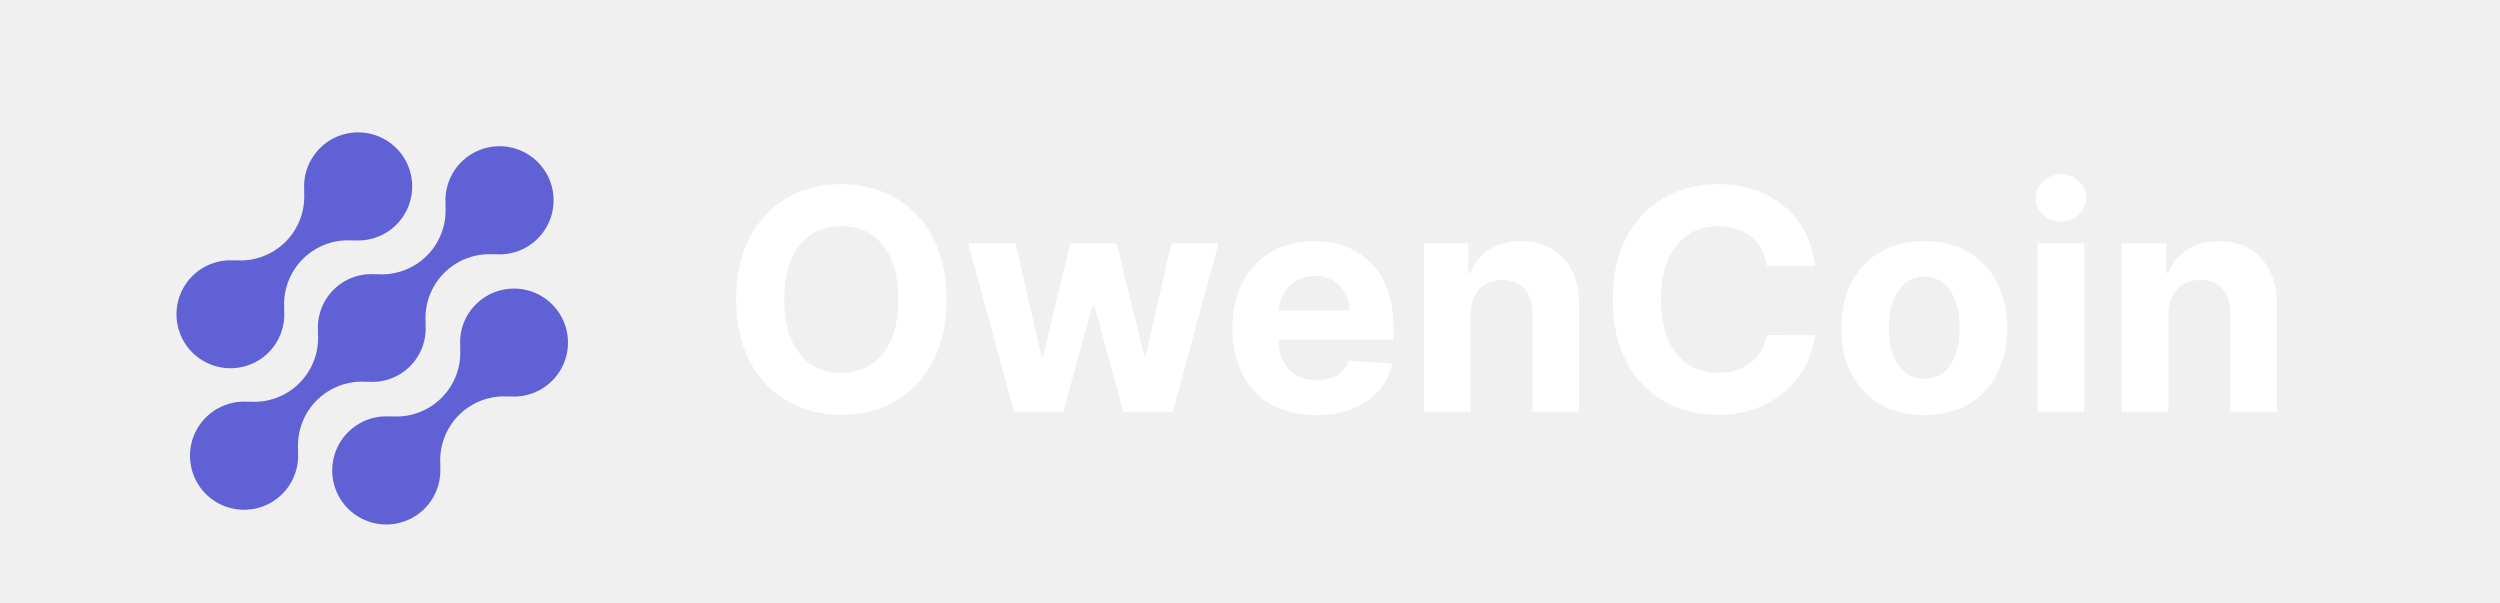
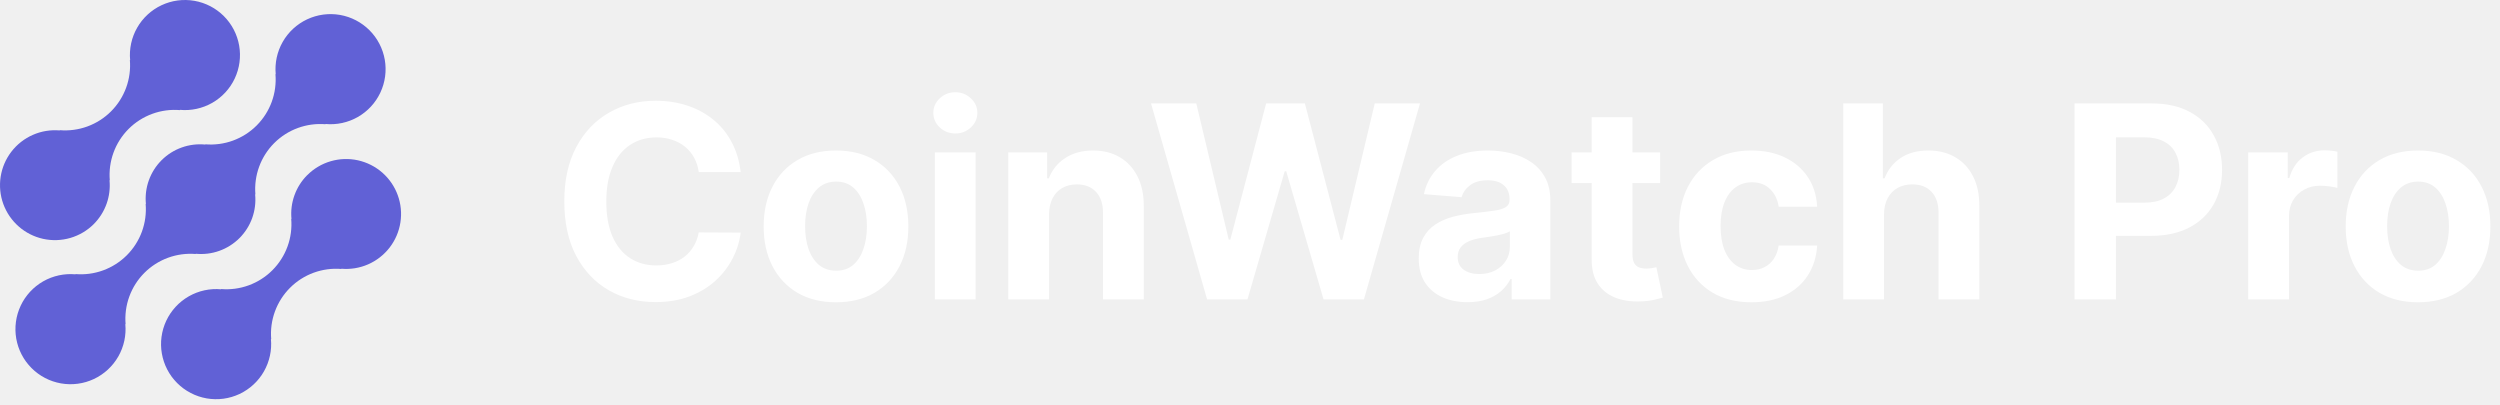
- <svg xmlns="http://www.w3.org/2000/svg" width="170" height="41" viewBox="0 0 170 41" fill="none">
-   <path d="M147.452 21.378V28H144.275V16.546H147.303V18.567H147.437C147.691 17.9 148.116 17.373 148.713 16.986C149.309 16.593 150.032 16.396 150.883 16.396C151.678 16.396 152.372 16.57 152.963 16.919C153.555 17.267 154.015 17.764 154.343 18.41C154.671 19.051 154.835 19.817 154.835 20.707V28H151.658V21.274C151.663 20.573 151.484 20.026 151.121 19.633C150.758 19.235 150.259 19.036 149.622 19.036C149.195 19.036 148.817 19.128 148.489 19.312C148.166 19.496 147.912 19.765 147.728 20.118C147.549 20.466 147.457 20.886 147.452 21.378Z" fill="white" style="fill:white;fill-opacity:1;" />
-   <path d="M138.553 28V16.545H141.73V28H138.553ZM140.149 15.069C139.676 15.069 139.271 14.912 138.933 14.599C138.6 14.281 138.434 13.9 138.434 13.458C138.434 13.02 138.6 12.645 138.933 12.332C139.271 12.014 139.676 11.854 140.149 11.854C140.621 11.854 141.024 12.014 141.357 12.332C141.695 12.645 141.864 13.02 141.864 13.458C141.864 13.9 141.695 14.281 141.357 14.599C141.024 14.912 140.621 15.069 140.149 15.069Z" fill="white" style="fill:white;fill-opacity:1;" />
-   <path d="M130.851 28.224C129.692 28.224 128.691 27.978 127.845 27.486C127.005 26.988 126.356 26.297 125.899 25.413C125.442 24.523 125.213 23.491 125.213 22.318C125.213 21.134 125.442 20.1 125.899 19.215C126.356 18.326 127.005 17.634 127.845 17.142C128.691 16.645 129.692 16.396 130.851 16.396C132.009 16.396 133.008 16.645 133.849 17.142C134.694 17.634 135.345 18.326 135.802 19.215C136.26 20.1 136.488 21.134 136.488 22.318C136.488 23.491 136.26 24.523 135.802 25.413C135.345 26.297 134.694 26.988 133.849 27.486C133.008 27.978 132.009 28.224 130.851 28.224ZM130.866 25.763C131.393 25.763 131.833 25.614 132.186 25.316C132.539 25.012 132.805 24.6 132.983 24.078C133.167 23.556 133.259 22.962 133.259 22.295C133.259 21.629 133.167 21.035 132.983 20.513C132.805 19.991 132.539 19.578 132.186 19.275C131.833 18.972 131.393 18.82 130.866 18.82C130.334 18.82 129.886 18.972 129.523 19.275C129.165 19.578 128.894 19.991 128.71 20.513C128.531 21.035 128.442 21.629 128.442 22.295C128.442 22.962 128.531 23.556 128.71 24.078C128.894 24.6 129.165 25.012 129.523 25.316C129.886 25.614 130.334 25.763 130.866 25.763Z" fill="white" style="fill:white;fill-opacity:1;" />
-   <path d="M123.418 18.074H120.151C120.092 17.652 119.97 17.276 119.786 16.948C119.602 16.615 119.366 16.332 119.078 16.098C118.789 15.864 118.456 15.685 118.078 15.561C117.705 15.437 117.3 15.375 116.863 15.375C116.072 15.375 115.384 15.571 114.797 15.964C114.21 16.352 113.756 16.918 113.432 17.664C113.109 18.405 112.948 19.305 112.948 20.364C112.948 21.453 113.109 22.367 113.432 23.108C113.76 23.849 114.218 24.408 114.805 24.786C115.391 25.164 116.07 25.353 116.84 25.353C117.273 25.353 117.673 25.296 118.041 25.181C118.414 25.067 118.744 24.9 119.033 24.682C119.321 24.458 119.56 24.187 119.749 23.869C119.943 23.55 120.077 23.188 120.151 22.78L123.418 22.795C123.333 23.496 123.122 24.172 122.784 24.823C122.451 25.47 122.001 26.049 121.434 26.561C120.872 27.068 120.201 27.471 119.421 27.769C118.645 28.062 117.768 28.209 116.788 28.209C115.426 28.209 114.208 27.901 113.134 27.284C112.065 26.668 111.22 25.775 110.599 24.607C109.982 23.439 109.674 22.024 109.674 20.364C109.674 18.698 109.987 17.281 110.613 16.113C111.24 14.945 112.09 14.055 113.164 13.443C114.238 12.827 115.446 12.519 116.788 12.519C117.673 12.519 118.493 12.643 119.249 12.891C120.01 13.14 120.683 13.503 121.27 13.98C121.857 14.453 122.334 15.032 122.702 15.718C123.075 16.404 123.313 17.189 123.418 18.074Z" fill="white" style="fill:white;fill-opacity:1;" />
-   <path d="M99.997 21.378V28H96.82V16.546H99.848V18.567H99.982C100.236 17.9 100.661 17.373 101.257 16.986C101.854 16.593 102.577 16.396 103.428 16.396C104.223 16.396 104.917 16.57 105.508 16.919C106.1 17.267 106.56 17.764 106.888 18.41C107.216 19.051 107.38 19.817 107.38 20.707V28H104.203V21.274C104.208 20.573 104.029 20.026 103.666 19.633C103.303 19.235 102.804 19.036 102.167 19.036C101.74 19.036 101.362 19.128 101.034 19.312C100.711 19.496 100.457 19.765 100.273 20.118C100.094 20.466 100.002 20.886 99.997 21.378Z" fill="white" style="fill:white;fill-opacity:1;" />
-   <path d="M89.489 28.224C88.311 28.224 87.297 27.985 86.447 27.508C85.601 27.026 84.95 26.345 84.493 25.465C84.035 24.58 83.807 23.533 83.807 22.325C83.807 21.147 84.035 20.113 84.493 19.223C84.95 18.333 85.594 17.639 86.424 17.142C87.259 16.645 88.239 16.396 89.362 16.396C90.118 16.396 90.822 16.518 91.473 16.762C92.129 17 92.701 17.361 93.188 17.843C93.68 18.326 94.063 18.932 94.337 19.663C94.61 20.389 94.747 21.239 94.747 22.213V23.086H85.074V21.117H91.756C91.756 20.66 91.657 20.254 91.458 19.901C91.259 19.549 90.983 19.273 90.63 19.074C90.282 18.87 89.877 18.768 89.415 18.768C88.932 18.768 88.505 18.88 88.132 19.104C87.764 19.322 87.476 19.618 87.267 19.991C87.058 20.359 86.951 20.769 86.946 21.221V23.093C86.946 23.66 87.051 24.15 87.259 24.562C87.473 24.975 87.774 25.293 88.162 25.517C88.549 25.741 89.009 25.852 89.541 25.852C89.894 25.852 90.218 25.803 90.511 25.703C90.804 25.604 91.055 25.455 91.264 25.256C91.473 25.057 91.632 24.813 91.741 24.525L94.68 24.719C94.53 25.425 94.225 26.041 93.762 26.568C93.305 27.09 92.713 27.498 91.987 27.791C91.266 28.08 90.434 28.224 89.489 28.224Z" fill="white" style="fill:white;fill-opacity:1;" />
-   <path d="M68.953 28L65.836 16.545H69.05L70.825 24.241H70.929L72.779 16.545H75.933L77.812 24.196H77.909L79.654 16.545H82.861L79.751 28H76.388L74.419 20.796H74.278L72.309 28H68.953Z" fill="white" style="fill:white;fill-opacity:1;" />
-   <path d="M64.362 20.364C64.362 22.029 64.046 23.446 63.415 24.614C62.788 25.783 61.933 26.675 60.849 27.292C59.771 27.903 58.557 28.209 57.21 28.209C55.853 28.209 54.635 27.901 53.556 27.284C52.477 26.668 51.625 25.775 50.998 24.607C50.372 23.439 50.059 22.024 50.059 20.364C50.059 18.698 50.372 17.281 50.998 16.113C51.625 14.945 52.477 14.055 53.556 13.443C54.635 12.827 55.853 12.519 57.21 12.519C58.557 12.519 59.771 12.827 60.849 13.443C61.933 14.055 62.788 14.945 63.415 16.113C64.046 17.281 64.362 18.698 64.362 20.364ZM61.088 20.364C61.088 19.285 60.926 18.375 60.603 17.634C60.285 16.894 59.835 16.332 59.254 15.949C58.672 15.566 57.991 15.375 57.21 15.375C56.43 15.375 55.749 15.566 55.167 15.949C54.585 16.332 54.133 16.894 53.81 17.634C53.492 18.375 53.332 19.285 53.332 20.364C53.332 21.443 53.492 22.352 53.81 23.093C54.133 23.834 54.585 24.396 55.167 24.779C55.749 25.161 56.43 25.353 57.21 25.353C57.991 25.353 58.672 25.161 59.254 24.779C59.835 24.396 60.285 23.834 60.603 23.093C60.926 22.352 61.088 21.443 61.088 20.364Z" fill="white" style="fill:white;fill-opacity:1;" />
-   <path d="M32.349 20.703C31.97 21.085 31.68 21.545 31.499 22.051C31.318 22.557 31.251 23.097 31.303 23.632L31.285 23.614C31.338 24.244 31.253 24.878 31.036 25.472C30.819 26.065 30.475 26.604 30.028 27.051C29.581 27.498 29.042 27.842 28.448 28.059C27.854 28.276 27.221 28.361 26.591 28.308L26.609 28.326C25.855 28.256 25.099 28.42 24.442 28.796C23.785 29.172 23.26 29.741 22.938 30.426C22.617 31.111 22.514 31.878 22.645 32.623C22.776 33.369 23.133 34.056 23.668 34.59C24.204 35.125 24.891 35.482 25.636 35.612C26.382 35.742 27.149 35.639 27.834 35.316C28.518 34.994 29.087 34.469 29.462 33.812C29.837 33.154 30 32.398 29.93 31.644L29.949 31.662C29.895 31.032 29.98 30.399 30.198 29.805C30.415 29.211 30.759 28.672 31.206 28.225C31.653 27.778 32.192 27.434 32.785 27.217C33.379 27 34.013 26.915 34.643 26.968L34.624 26.95C35.239 27.006 35.859 26.905 36.425 26.657C36.991 26.409 37.485 26.022 37.862 25.533C38.239 25.043 38.486 24.466 38.58 23.855C38.675 23.245 38.614 22.62 38.402 22.039C38.191 21.459 37.837 20.941 37.372 20.533C36.907 20.126 36.347 19.843 35.744 19.709C35.141 19.576 34.513 19.597 33.92 19.771C33.327 19.945 32.788 20.265 32.352 20.703H32.349Z" fill="#6161D6" style="fill:#6161D6;fill:color(display-p3 0.379 0.379 0.84);fill-opacity:1;" />
-   <path d="M24.971 25.968L24.952 25.95C25.487 26.004 26.028 25.939 26.535 25.758C27.041 25.577 27.502 25.286 27.883 24.906C28.263 24.526 28.554 24.066 28.735 23.559C28.916 23.052 28.982 22.512 28.929 21.976L28.948 21.994C28.895 21.364 28.98 20.731 29.197 20.137C29.414 19.543 29.758 19.004 30.205 18.557C30.652 18.11 31.191 17.766 31.785 17.549C32.378 17.332 33.012 17.247 33.642 17.3L33.623 17.282C34.376 17.353 35.133 17.19 35.791 16.814C36.448 16.439 36.973 15.87 37.295 15.185C37.617 14.501 37.72 13.733 37.59 12.988C37.46 12.242 37.103 11.555 36.568 11.02C36.032 10.485 35.345 10.127 34.6 9.997C33.854 9.867 33.087 9.97 32.402 10.292C31.717 10.614 31.148 11.139 30.773 11.797C30.398 12.454 30.234 13.211 30.305 13.964L30.287 13.945C30.34 14.575 30.255 15.209 30.038 15.803C29.821 16.396 29.477 16.936 29.03 17.383C28.583 17.83 28.044 18.174 27.451 18.391C26.857 18.608 26.223 18.693 25.593 18.639L25.611 18.658C25.076 18.604 24.535 18.67 24.028 18.851C23.521 19.031 23.061 19.322 22.68 19.703C22.3 20.083 22.008 20.543 21.827 21.05C21.646 21.556 21.58 22.097 21.634 22.632L21.616 22.614C21.669 23.244 21.584 23.878 21.367 24.471C21.149 25.065 20.805 25.604 20.359 26.051C19.912 26.498 19.373 26.842 18.779 27.059C18.186 27.276 17.552 27.361 16.922 27.308L16.94 27.326C16.186 27.256 15.429 27.419 14.772 27.794C14.115 28.169 13.59 28.738 13.268 29.423C12.945 30.108 12.843 30.876 12.973 31.621C13.103 32.367 13.46 33.054 13.995 33.589C14.53 34.124 15.218 34.481 15.963 34.611C16.709 34.742 17.476 34.639 18.161 34.317C18.846 33.995 19.415 33.469 19.79 32.812C20.165 32.155 20.329 31.398 20.258 30.644L20.277 30.662C20.224 30.032 20.309 29.399 20.526 28.805C20.743 28.211 21.087 27.672 21.534 27.225C21.981 26.778 22.52 26.434 23.113 26.217C23.707 26 24.341 25.915 24.971 25.968Z" fill="#6161D6" style="fill:#6161D6;fill:color(display-p3 0.379 0.379 0.84);fill-opacity:1;" />
-   <path d="M18.27 23.961C18.649 23.58 18.939 23.12 19.12 22.613C19.3 22.107 19.367 21.567 19.315 21.032L19.334 21.05C19.281 20.42 19.366 19.786 19.583 19.192C19.8 18.598 20.144 18.059 20.591 17.612C21.039 17.165 21.578 16.821 22.172 16.604C22.766 16.387 23.4 16.302 24.03 16.356L24.011 16.338C24.764 16.409 25.521 16.245 26.178 15.87C26.835 15.495 27.36 14.926 27.682 14.241C28.003 13.556 28.106 12.789 27.976 12.044C27.846 11.299 27.489 10.612 26.954 10.077C26.419 9.542 25.732 9.185 24.987 9.055C24.242 8.925 23.474 9.027 22.79 9.349C22.105 9.671 21.536 10.196 21.161 10.853C20.786 11.51 20.622 12.267 20.693 13.02L20.675 13.002C20.728 13.632 20.643 14.266 20.426 14.859C20.209 15.453 19.865 15.992 19.418 16.439C18.971 16.886 18.432 17.23 17.838 17.447C17.245 17.664 16.611 17.749 15.981 17.696L15.999 17.714C15.383 17.659 14.764 17.76 14.198 18.008C13.632 18.256 13.138 18.642 12.761 19.132C12.384 19.622 12.137 20.199 12.043 20.81C11.949 21.42 12.01 22.045 12.221 22.625C12.432 23.206 12.787 23.724 13.252 24.131C13.716 24.539 14.276 24.822 14.88 24.955C15.483 25.088 16.11 25.067 16.703 24.893C17.296 24.719 17.836 24.399 18.272 23.961H18.27Z" fill="#6161D6" style="fill:#6161D6;fill:color(display-p3 0.379 0.379 0.84);fill-opacity:1;" />
+ <svg xmlns="http://www.w3.org/2000/svg" width="167" height="27" viewBox="0 0 167 27" fill="none">
+   <path d="M20.517 11.703C20.138 12.085 19.848 12.545 19.667 13.051C19.486 13.557 19.419 14.097 19.471 14.632L19.453 14.614C19.506 15.244 19.421 15.878 19.204 16.472C18.987 17.065 18.643 17.604 18.196 18.051C17.749 18.498 17.21 18.842 16.616 19.059C16.022 19.276 15.389 19.361 14.759 19.308L14.777 19.326C14.023 19.256 13.267 19.42 12.61 19.796C11.953 20.172 11.428 20.741 11.106 21.426C10.785 22.111 10.682 22.878 10.813 23.623C10.944 24.369 11.301 25.056 11.836 25.59C12.372 26.125 13.059 26.482 13.804 26.612C14.55 26.742 15.317 26.639 16.002 26.317C16.686 25.994 17.255 25.469 17.63 24.812C18.005 24.154 18.169 23.398 18.098 22.644L18.117 22.662C18.064 22.032 18.148 21.399 18.366 20.805C18.583 20.211 18.927 19.672 19.374 19.225C19.821 18.778 20.36 18.434 20.953 18.217C21.547 18 22.181 17.915 22.811 17.968L22.792 17.95C23.407 18.006 24.027 17.905 24.593 17.657C25.159 17.409 25.653 17.022 26.03 16.533C26.407 16.043 26.654 15.466 26.748 14.855C26.843 14.245 26.782 13.62 26.57 13.039C26.359 12.459 26.005 11.941 25.54 11.533C25.075 11.126 24.515 10.843 23.912 10.709C23.309 10.576 22.681 10.597 22.088 10.771C21.495 10.945 20.956 11.265 20.52 11.703H20.517Z" fill="#6161D6" />
+   <path d="M13.084 16.968L13.065 16.95C13.6 17.004 14.141 16.939 14.648 16.758C15.155 16.577 15.615 16.286 15.996 15.906C16.376 15.526 16.668 15.066 16.849 14.559C17.029 14.052 17.096 13.512 17.042 12.976L17.061 12.994C17.008 12.364 17.093 11.731 17.31 11.137C17.527 10.543 17.871 10.004 18.318 9.557C18.765 9.11 19.304 8.766 19.898 8.549C20.491 8.332 21.125 8.247 21.755 8.3L21.736 8.282C22.49 8.353 23.247 8.19 23.904 7.814C24.561 7.439 25.086 6.87 25.408 6.185C25.73 5.501 25.833 4.733 25.703 3.987C25.573 3.242 25.216 2.555 24.681 2.02C24.146 1.485 23.458 1.127 22.713 0.997C21.967 0.867 21.2 0.97 20.515 1.292C19.83 1.614 19.261 2.139 18.886 2.797C18.511 3.454 18.347 4.211 18.418 4.964L18.4 4.945C18.453 5.575 18.369 6.209 18.152 6.803C17.935 7.397 17.59 7.936 17.144 8.383C16.697 8.83 16.157 9.174 15.564 9.391C14.97 9.608 14.336 9.693 13.706 9.639L13.724 9.658C13.189 9.604 12.648 9.67 12.141 9.851C11.634 10.031 11.174 10.322 10.793 10.703C10.413 11.083 10.122 11.543 9.941 12.05C9.76 12.556 9.694 13.097 9.747 13.632L9.729 13.614C9.782 14.244 9.697 14.878 9.48 15.472C9.263 16.065 8.919 16.604 8.472 17.051C8.025 17.498 7.486 17.842 6.892 18.059C6.299 18.276 5.665 18.361 5.035 18.308L5.053 18.326C4.3 18.256 3.543 18.419 2.885 18.794C2.228 19.169 1.703 19.738 1.381 20.423C1.059 21.108 0.956 21.876 1.086 22.621C1.216 23.367 1.573 24.054 2.109 24.589C2.644 25.124 3.331 25.481 4.076 25.611C4.822 25.741 5.589 25.639 6.274 25.317C6.959 24.995 7.528 24.469 7.903 23.812C8.279 23.155 8.442 22.398 8.371 21.644L8.39 21.662C8.337 21.032 8.422 20.399 8.639 19.805C8.856 19.211 9.2 18.672 9.647 18.225C10.094 17.778 10.633 17.434 11.227 17.217C11.82 17 12.454 16.915 13.084 16.968Z" fill="#6161D6" />
+   <path d="M6.27 14.961C6.649 14.58 6.939 14.12 7.12 13.613C7.3 13.107 7.367 12.567 7.315 12.032L7.334 12.05C7.281 11.42 7.366 10.786 7.583 10.192C7.8 9.598 8.144 9.059 8.591 8.612C9.039 8.165 9.578 7.821 10.172 7.604C10.766 7.387 11.4 7.302 12.03 7.356L12.011 7.338C12.764 7.409 13.521 7.245 14.178 6.87C14.835 6.495 15.36 5.926 15.682 5.241C16.003 4.557 16.106 3.789 15.976 3.044C15.846 2.299 15.489 1.612 14.954 1.077C14.419 0.542 13.732 0.185 12.987 0.055C12.242 -0.075 11.474 0.027 10.79 0.349C10.105 0.671 9.536 1.196 9.161 1.853C8.786 2.51 8.622 3.267 8.693 4.02L8.675 4.002C8.728 4.632 8.643 5.266 8.426 5.859C8.209 6.453 7.865 6.992 7.418 7.439C6.971 7.886 6.432 8.23 5.838 8.447C5.245 8.664 4.611 8.749 3.981 8.696L3.999 8.714C3.383 8.659 2.764 8.76 2.198 9.008C1.632 9.256 1.138 9.642 0.761 10.132C0.384 10.622 0.137 11.199 0.043 11.81C-0.051 12.42 0.01 13.045 0.221 13.626C0.433 14.206 0.787 14.724 1.252 15.131C1.716 15.539 2.276 15.822 2.88 15.955C3.483 16.088 4.11 16.067 4.703 15.893C5.296 15.719 5.836 15.399 6.272 14.961H6.27Z" fill="#6161D6" />
+   <path d="M49.476 11.492H46.676C46.625 11.13 46.521 10.808 46.363 10.527C46.205 10.241 46.003 9.998 45.756 9.798C45.508 9.598 45.223 9.445 44.899 9.338C44.58 9.231 44.232 9.178 43.857 9.178C43.18 9.178 42.59 9.347 42.087 9.683C41.584 10.015 41.194 10.501 40.917 11.14C40.64 11.775 40.501 12.547 40.501 13.454C40.501 14.388 40.64 15.172 40.917 15.807C41.198 16.442 41.59 16.921 42.093 17.245C42.596 17.569 43.178 17.731 43.838 17.731C44.209 17.731 44.552 17.682 44.867 17.584C45.187 17.486 45.47 17.343 45.717 17.155C45.965 16.964 46.169 16.731 46.331 16.459C46.497 16.186 46.612 15.875 46.676 15.525L49.476 15.538C49.403 16.139 49.222 16.719 48.932 17.277C48.647 17.831 48.261 18.327 47.776 18.766C47.294 19.201 46.719 19.546 46.05 19.802C45.385 20.053 44.633 20.179 43.793 20.179C42.626 20.179 41.582 19.915 40.661 19.386C39.745 18.858 39.021 18.093 38.488 17.091C37.959 16.09 37.695 14.878 37.695 13.454C37.695 12.027 37.964 10.812 38.501 9.811C39.038 8.81 39.766 8.047 40.687 7.523C41.607 6.994 42.643 6.73 43.793 6.73C44.552 6.73 45.255 6.837 45.903 7.05C46.555 7.263 47.132 7.574 47.635 7.983C48.138 8.388 48.547 8.884 48.862 9.472C49.182 10.06 49.386 10.734 49.476 11.492Z" fill="white" />
+   <path d="M55.846 20.192C54.853 20.192 53.994 19.981 53.27 19.559C52.549 19.133 51.993 18.54 51.601 17.782C51.209 17.019 51.013 16.135 51.013 15.129C51.013 14.115 51.209 13.229 51.601 12.47C51.993 11.707 52.549 11.115 53.27 10.693C53.994 10.267 54.853 10.054 55.846 10.054C56.838 10.054 57.695 10.267 58.415 10.693C59.14 11.115 59.698 11.707 60.09 12.47C60.482 13.229 60.678 14.115 60.678 15.129C60.678 16.135 60.482 17.019 60.09 17.782C59.698 18.54 59.14 19.133 58.415 19.559C57.695 19.981 56.838 20.192 55.846 20.192ZM55.858 18.082C56.31 18.082 56.687 17.954 56.99 17.699C57.292 17.439 57.52 17.085 57.674 16.638C57.831 16.19 57.91 15.681 57.91 15.11C57.91 14.539 57.831 14.03 57.674 13.582C57.52 13.135 57.292 12.781 56.99 12.521C56.687 12.261 56.31 12.131 55.858 12.131C55.402 12.131 55.019 12.261 54.708 12.521C54.401 12.781 54.169 13.135 54.011 13.582C53.858 14.03 53.781 14.539 53.781 15.11C53.781 15.681 53.858 16.19 54.011 16.638C54.169 17.085 54.401 17.439 54.708 17.699C55.019 17.954 55.402 18.082 55.858 18.082Z" fill="white" />
+   <path d="M62.449 20V10.182H65.171V20H62.449ZM63.816 8.916C63.412 8.916 63.064 8.782 62.775 8.513C62.489 8.241 62.346 7.915 62.346 7.535C62.346 7.16 62.489 6.839 62.775 6.57C63.064 6.298 63.412 6.161 63.816 6.161C64.221 6.161 64.566 6.298 64.852 6.57C65.142 6.839 65.287 7.16 65.287 7.535C65.287 7.915 65.142 8.241 64.852 8.513C64.566 8.782 64.221 8.916 63.816 8.916Z" fill="white" />
+   <path d="M70.076 14.324V20H67.353V10.182H69.948V11.914H70.063C70.28 11.343 70.645 10.891 71.156 10.559C71.667 10.222 72.287 10.054 73.016 10.054C73.698 10.054 74.292 10.203 74.799 10.501C75.307 10.8 75.701 11.226 75.982 11.78C76.263 12.329 76.404 12.986 76.404 13.748V20H73.681V14.234C73.685 13.633 73.532 13.165 73.221 12.828C72.91 12.487 72.481 12.317 71.936 12.317C71.569 12.317 71.246 12.396 70.964 12.553C70.687 12.711 70.47 12.941 70.312 13.243C70.159 13.542 70.08 13.902 70.076 14.324Z" fill="white" />
+   <path d="M80.634 20L76.888 6.909H79.912L82.079 16.005H82.187L84.578 6.909H87.166L89.551 16.024H89.666L91.833 6.909H94.856L91.11 20H88.413L85.92 11.441H85.818L83.331 20H80.634Z" fill="white" />
+   <path d="M98.031 20.185C97.405 20.185 96.847 20.077 96.357 19.859C95.867 19.638 95.479 19.312 95.193 18.881C94.912 18.447 94.772 17.905 94.772 17.258C94.772 16.712 94.872 16.254 95.072 15.883C95.272 15.513 95.545 15.214 95.89 14.989C96.235 14.763 96.627 14.592 97.066 14.477C97.509 14.362 97.974 14.281 98.46 14.234C99.031 14.175 99.491 14.119 99.84 14.068C100.19 14.013 100.443 13.932 100.601 13.825C100.759 13.719 100.838 13.561 100.838 13.352V13.314C100.838 12.909 100.71 12.596 100.454 12.374C100.203 12.153 99.845 12.042 99.38 12.042C98.89 12.042 98.5 12.15 98.21 12.368C97.921 12.581 97.729 12.849 97.635 13.173L95.117 12.969C95.245 12.372 95.496 11.856 95.871 11.422C96.246 10.983 96.73 10.646 97.322 10.412C97.918 10.173 98.609 10.054 99.393 10.054C99.938 10.054 100.46 10.118 100.959 10.246C101.462 10.373 101.907 10.572 102.295 10.84C102.687 11.109 102.996 11.454 103.222 11.876C103.448 12.293 103.561 12.794 103.561 13.378V20H100.978V18.638H100.901C100.744 18.945 100.533 19.216 100.269 19.45C100.004 19.68 99.687 19.861 99.316 19.994C98.945 20.121 98.517 20.185 98.031 20.185ZM98.811 18.306C99.212 18.306 99.566 18.227 99.872 18.07C100.179 17.908 100.42 17.69 100.595 17.418C100.769 17.145 100.857 16.836 100.857 16.491V15.449C100.771 15.504 100.654 15.555 100.505 15.602C100.36 15.645 100.196 15.685 100.013 15.724C99.83 15.758 99.647 15.79 99.463 15.819C99.28 15.845 99.114 15.868 98.965 15.89C98.645 15.937 98.366 16.011 98.127 16.113C97.889 16.216 97.703 16.354 97.571 16.529C97.439 16.7 97.373 16.913 97.373 17.168C97.373 17.539 97.507 17.822 97.776 18.018C98.049 18.21 98.394 18.306 98.811 18.306Z" fill="white" />
+   <path d="M110.895 10.182V12.227H104.983V10.182H110.895ZM106.325 7.829H109.048V16.983C109.048 17.234 109.086 17.43 109.163 17.571C109.24 17.707 109.346 17.803 109.483 17.859C109.623 17.914 109.785 17.942 109.969 17.942C110.096 17.942 110.224 17.931 110.352 17.91C110.48 17.884 110.578 17.865 110.646 17.852L111.074 19.878C110.938 19.921 110.746 19.97 110.499 20.026C110.252 20.085 109.952 20.121 109.598 20.134C108.942 20.16 108.366 20.072 107.872 19.872C107.382 19.672 107.001 19.361 106.728 18.939C106.455 18.517 106.321 17.984 106.325 17.341V7.829Z" fill="white" />
+   <path d="M117 20.192C115.994 20.192 115.129 19.979 114.405 19.552C113.684 19.122 113.131 18.526 112.743 17.763C112.359 17 112.167 16.122 112.167 15.129C112.167 14.123 112.361 13.241 112.749 12.483C113.141 11.72 113.697 11.126 114.417 10.7C115.138 10.269 115.994 10.054 116.987 10.054C117.844 10.054 118.594 10.209 119.237 10.521C119.881 10.832 120.39 11.268 120.765 11.831C121.14 12.393 121.346 13.054 121.385 13.812H118.815C118.743 13.322 118.551 12.928 118.24 12.63C117.933 12.327 117.53 12.176 117.032 12.176C116.61 12.176 116.241 12.291 115.926 12.521C115.615 12.747 115.372 13.077 115.197 13.512C115.023 13.947 114.935 14.473 114.935 15.091C114.935 15.717 115.02 16.25 115.191 16.689C115.366 17.128 115.611 17.462 115.926 17.692C116.241 17.922 116.61 18.038 117.032 18.038C117.343 18.038 117.622 17.974 117.869 17.846C118.121 17.718 118.327 17.533 118.489 17.29C118.655 17.043 118.764 16.746 118.815 16.401H121.385C121.342 17.151 121.138 17.812 120.771 18.383C120.409 18.95 119.908 19.393 119.269 19.712C118.63 20.032 117.873 20.192 117 20.192Z" fill="white" />
+   <path d="M125.851 14.324V20H123.128V6.909H125.775V11.914H125.89C126.111 11.334 126.469 10.881 126.963 10.553C127.458 10.22 128.078 10.054 128.824 10.054C129.505 10.054 130.1 10.203 130.607 10.501C131.118 10.795 131.515 11.219 131.796 11.773C132.081 12.323 132.222 12.981 132.218 13.748V20H129.495V14.234C129.499 13.629 129.346 13.158 129.034 12.822C128.728 12.485 128.297 12.317 127.743 12.317C127.373 12.317 127.044 12.396 126.759 12.553C126.478 12.711 126.256 12.941 126.094 13.243C125.936 13.542 125.855 13.902 125.851 14.324Z" fill="white" />
+   <path d="M138.578 20V6.909H143.743C144.735 6.909 145.581 7.099 146.28 7.478C146.979 7.853 147.512 8.375 147.878 9.044C148.249 9.709 148.434 10.476 148.434 11.345C148.434 12.214 148.247 12.981 147.872 13.646C147.497 14.311 146.953 14.829 146.242 15.2C145.534 15.57 144.678 15.756 143.672 15.756H140.38V13.538H143.225C143.757 13.538 144.196 13.446 144.542 13.263C144.891 13.075 145.151 12.817 145.321 12.489C145.496 12.157 145.583 11.775 145.583 11.345C145.583 10.91 145.496 10.531 145.321 10.207C145.151 9.879 144.891 9.626 144.542 9.447C144.192 9.263 143.749 9.172 143.212 9.172H141.346V20H138.578Z" fill="white" />
+   <path d="M150.181 20V10.182H152.821V11.895H152.923C153.102 11.285 153.403 10.825 153.824 10.514C154.246 10.199 154.732 10.041 155.282 10.041C155.418 10.041 155.565 10.05 155.723 10.067C155.881 10.084 156.019 10.107 156.138 10.137V12.553C156.01 12.515 155.834 12.481 155.608 12.451C155.382 12.421 155.175 12.406 154.988 12.406C154.587 12.406 154.229 12.493 153.914 12.668C153.603 12.839 153.356 13.077 153.172 13.384C152.993 13.691 152.904 14.045 152.904 14.445V20H150.181Z" fill="white" />
+   <path d="M161.525 20.192C160.532 20.192 159.674 19.981 158.949 19.559C158.229 19.133 157.673 18.54 157.281 17.782C156.889 17.019 156.693 16.135 156.693 15.129C156.693 14.115 156.889 13.229 157.281 12.47C157.673 11.707 158.229 11.115 158.949 10.693C159.674 10.267 160.532 10.054 161.525 10.054C162.518 10.054 163.375 10.267 164.095 10.693C164.819 11.115 165.377 11.707 165.77 12.47C166.162 13.229 166.358 14.115 166.358 15.129C166.358 16.135 166.162 17.019 165.77 17.782C165.377 18.54 164.819 19.133 164.095 19.559C163.375 19.981 162.518 20.192 161.525 20.192ZM161.538 18.082C161.99 18.082 162.367 17.954 162.669 17.699C162.972 17.439 163.2 17.085 163.353 16.638C163.511 16.19 163.59 15.681 163.59 15.11C163.59 14.539 163.511 14.03 163.353 13.582C163.2 13.135 162.972 12.781 162.669 12.521C162.367 12.261 161.99 12.131 161.538 12.131C161.082 12.131 160.699 12.261 160.387 12.521C160.081 12.781 159.848 13.135 159.691 13.582C159.537 14.03 159.461 14.539 159.461 15.11C159.461 15.681 159.537 16.19 159.691 16.638C159.848 17.085 160.081 17.439 160.387 17.699C160.699 17.954 161.082 18.082 161.538 18.082Z" fill="white" />
</svg>
